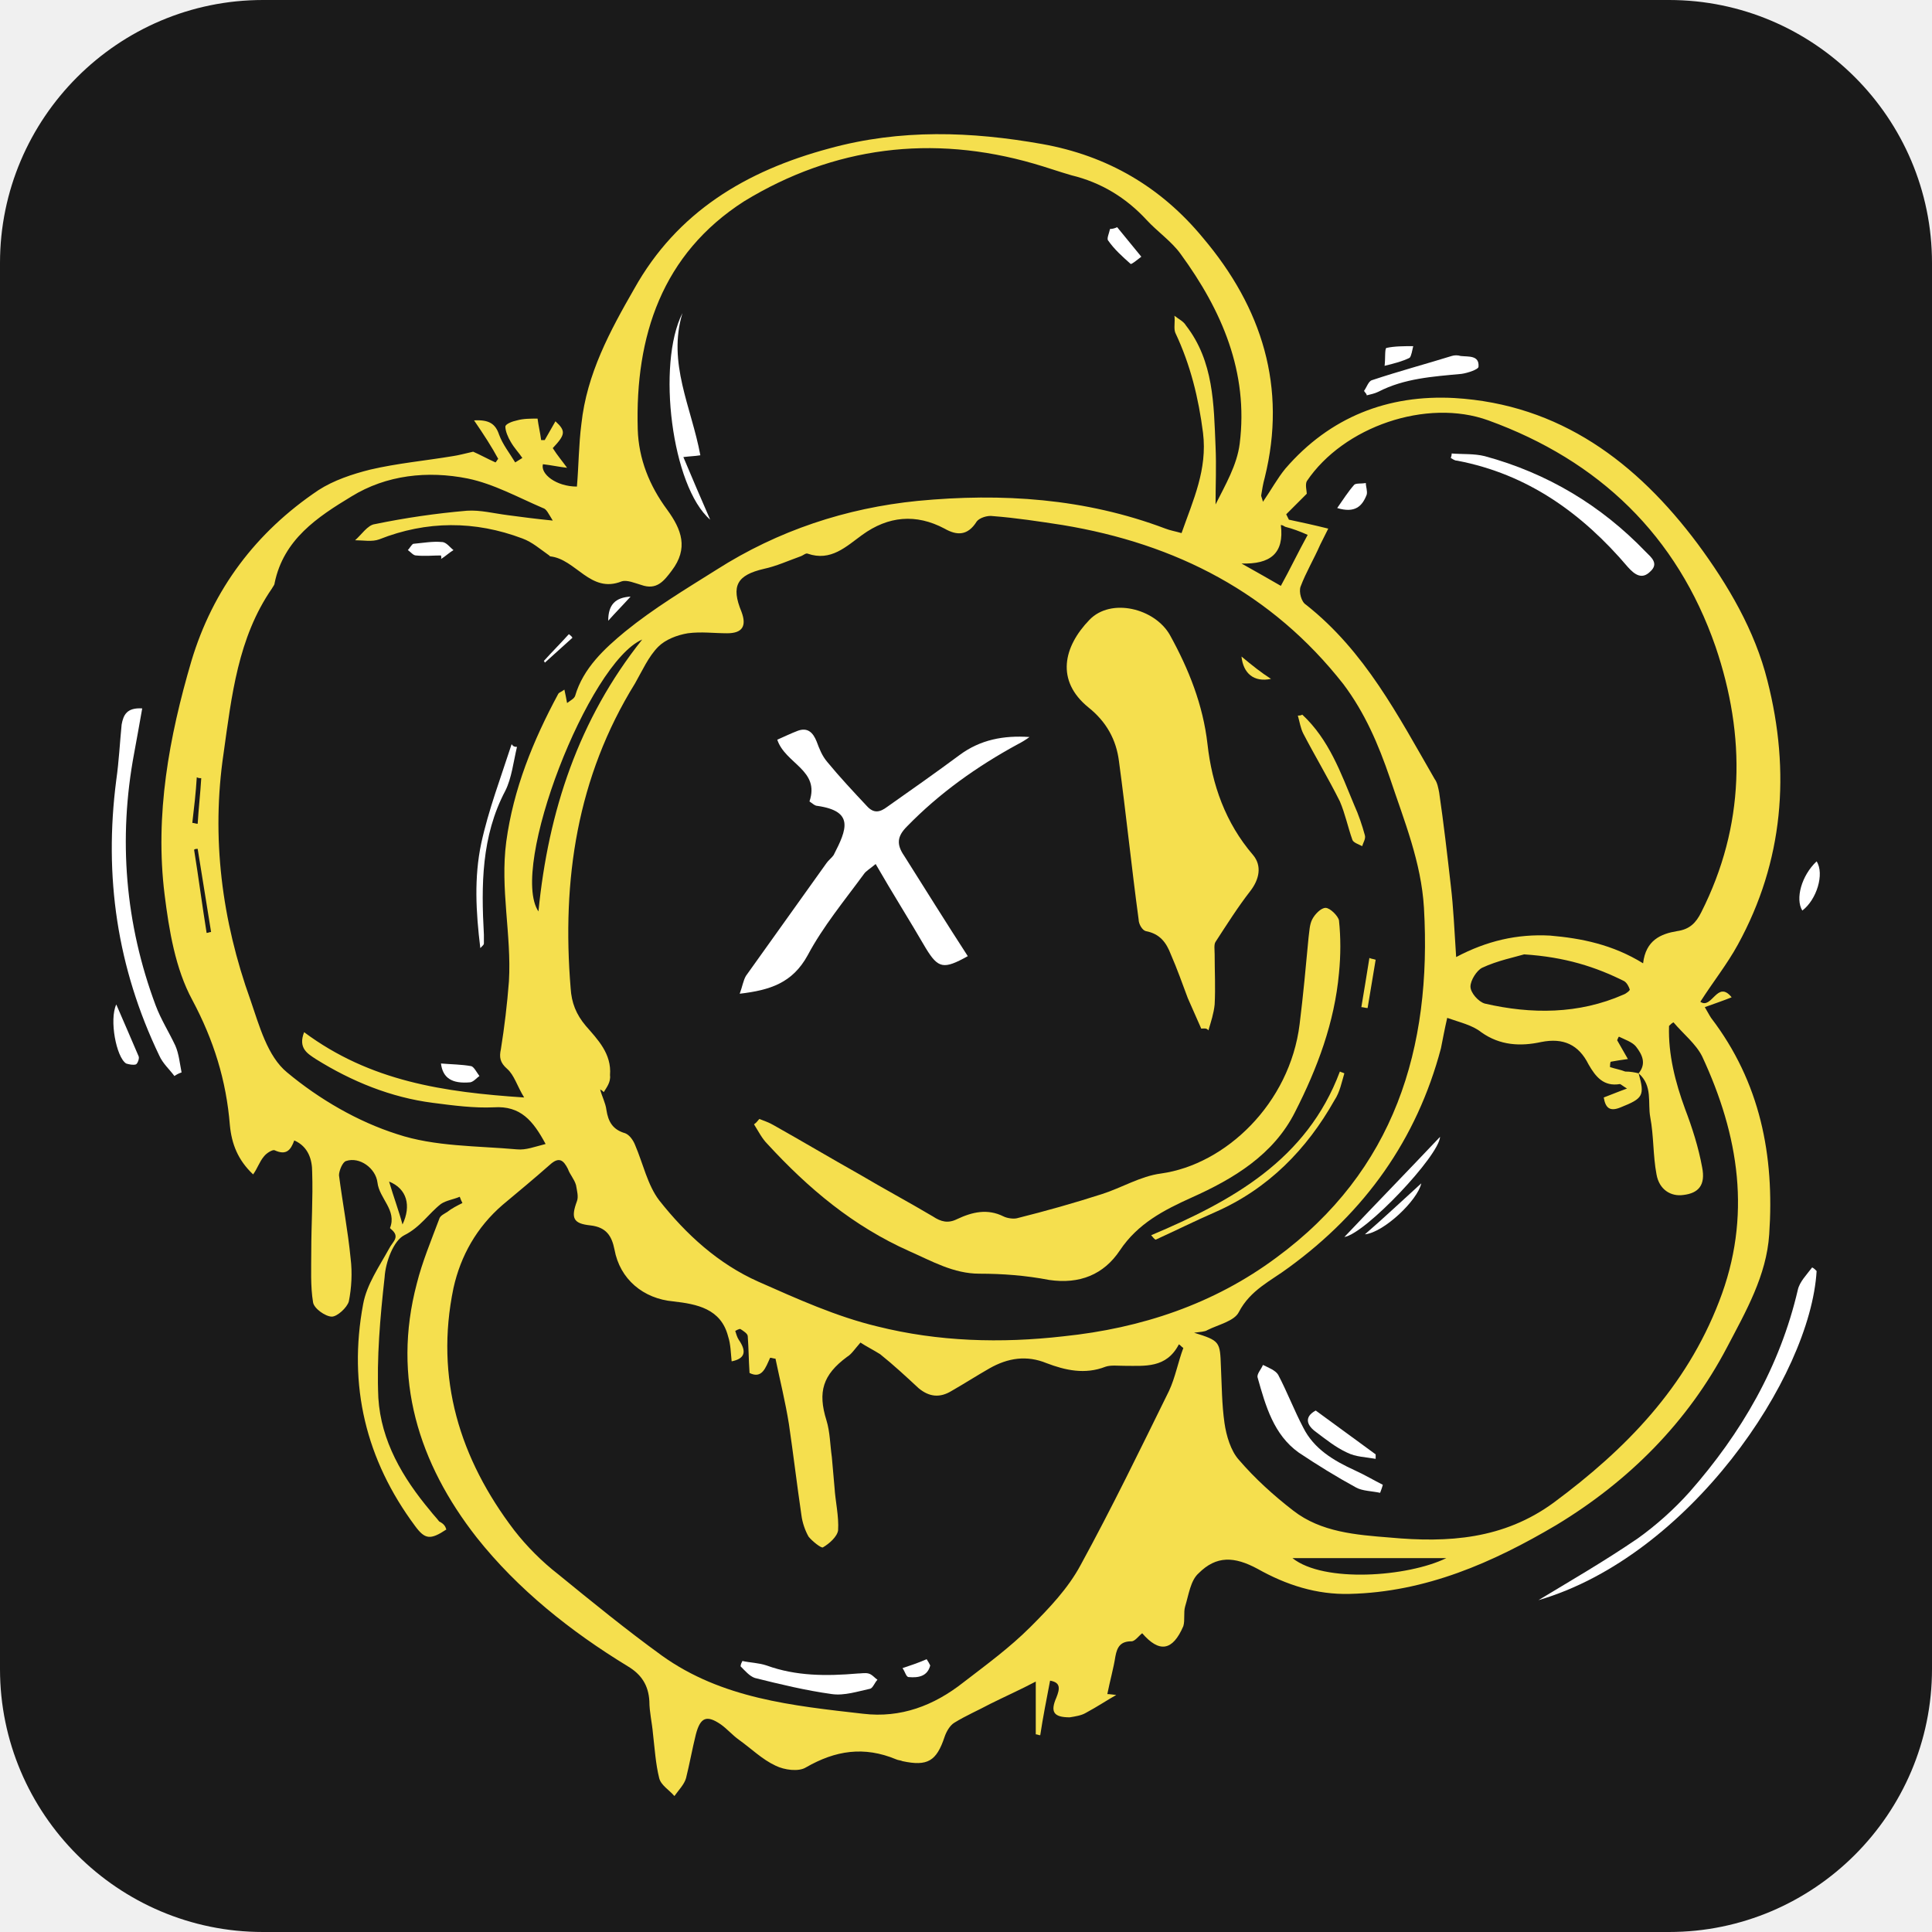
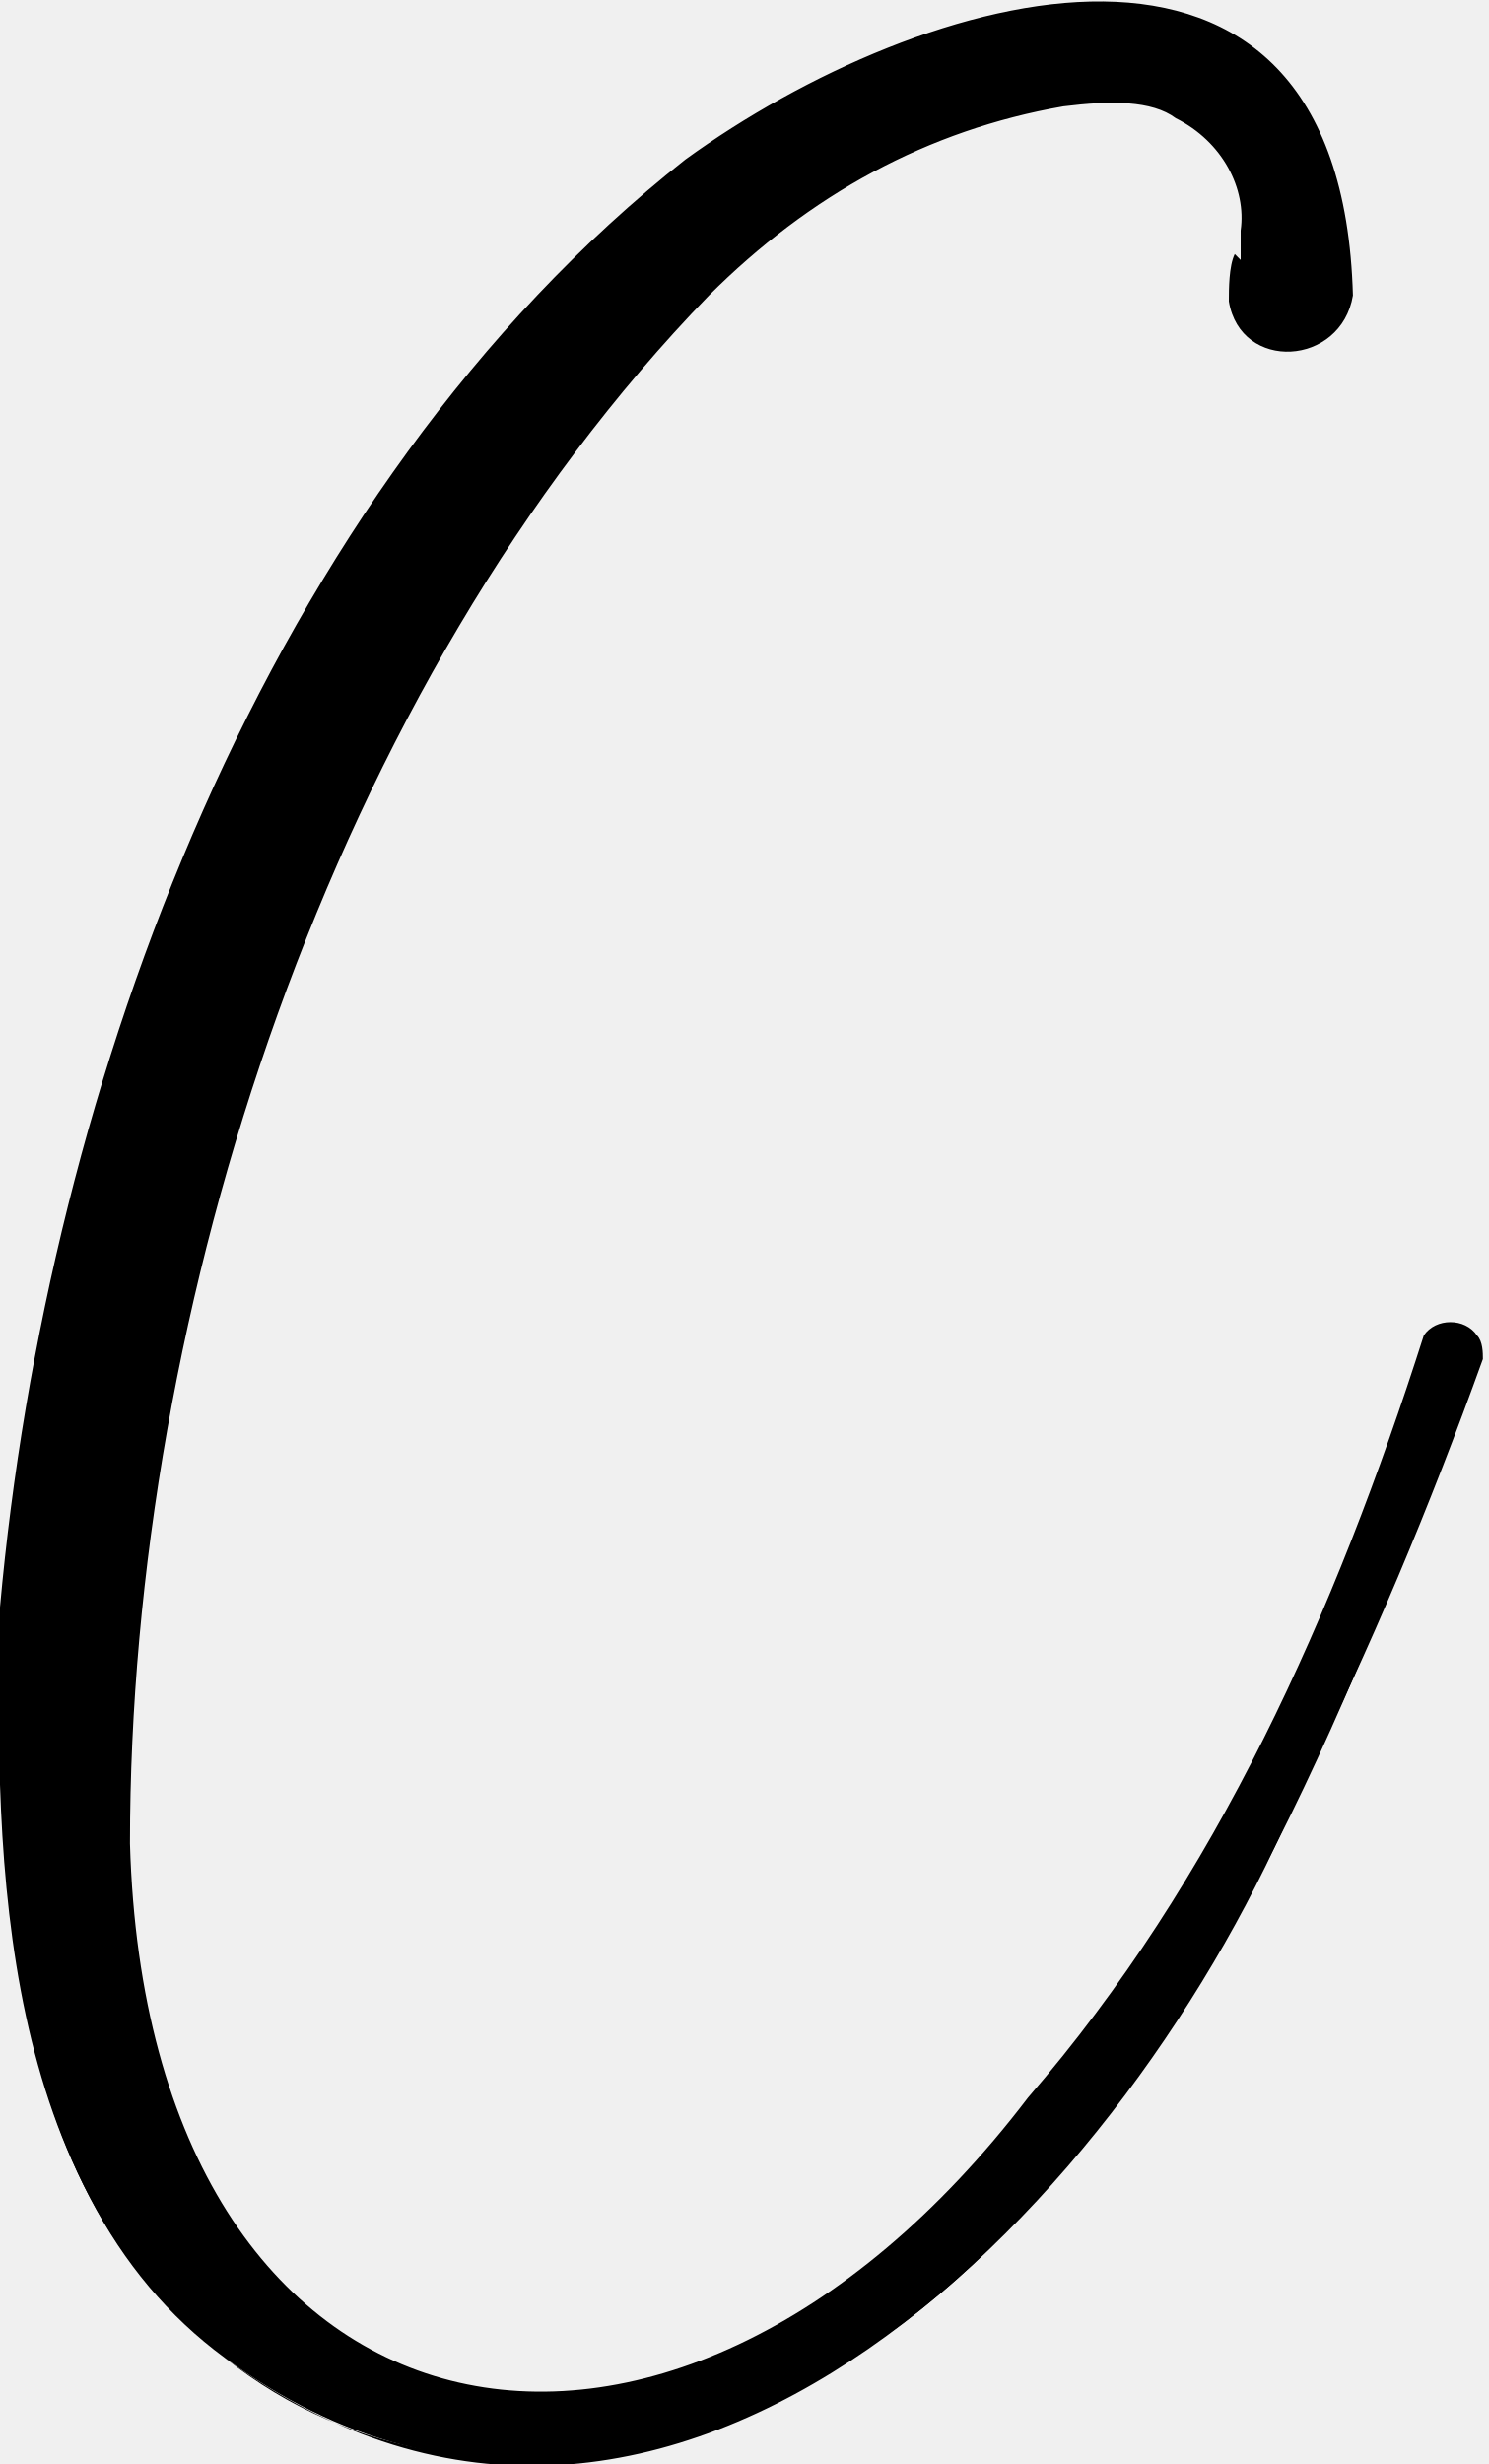
- <svg xmlns="http://www.w3.org/2000/svg" version="1.1" id="Layer_1" x="0px" y="0px" viewBox="0 0 216 216" style="enable-background:new 0 0 216 216;" xml:space="preserve">
-   <style type="text/css">
- 	.st0{fill:#1A1A1A;}
- 	.st1{fill:#F5DF4E;}
- 	.st2{fill:#FFFFFF;}
- </style>
-   <path class="st0" d="M186.6,216H29.4C13.2,216,0,202.8,0,186.6V29.4C0,13.2,13.2,0,29.4,0h157.2C202.8,0,216,13.2,216,29.4v157.2  C216,202.8,202.8,216,186.6,216z" />
+ <svg xmlns="http://www.w3.org/2000/svg" version="1.1" id="Layer_1" x="0px" y="0px" viewBox="0 0 25.2 41.7" style="enable-background:new 0 0 25.2 41.7;" xml:space="preserve">
  <g>
-     <path class="st1" d="M49.9,171c-1.8,1.2-2.4,1.1-3.5-0.4c-5.5-7.4-7.5-15.7-5.8-24.8c0.4-2.2,1.8-4.2,2.9-6.2   c0.4-0.8,1.3-1.3,0.2-2.2c0,0-0.1-0.1-0.1-0.1c0.8-2-1.2-3.3-1.4-5.1c-0.2-1.6-2-2.9-3.5-2.4c-0.4,0.1-0.8,1.1-0.8,1.6   c0.4,3.1,1,6.2,1.3,9.3c0.2,1.6,0.1,3.3-0.2,4.8c-0.2,0.7-1.3,1.7-1.9,1.7c-0.7,0-2-0.9-2.1-1.6c-0.3-1.8-0.2-3.8-0.2-5.7   c0-3,0.2-5.9,0.1-8.9c0-1.3-0.4-2.8-2-3.5c-0.4,1.1-0.9,1.7-2.2,1.1c-0.2-0.1-0.9,0.3-1.2,0.7c-0.5,0.6-0.7,1.3-1.2,2   c-1.7-1.6-2.4-3.4-2.6-5.5c-0.4-5-1.8-9.5-4.2-14c-1.9-3.5-2.6-7.8-3.1-11.8c-1.1-8.9,0.5-17.6,3-26.1c2.4-8,7.2-14.4,14.2-19.1   c1.7-1.1,3.8-1.8,5.8-2.3c3-0.7,6.2-1,9.2-1.5c0.7-0.1,1.4-0.3,2.3-0.5c0.7,0.3,1.6,0.8,2.5,1.2c0.1-0.1,0.2-0.3,0.3-0.4   C55,50,54.1,48.6,53,47c1.7-0.1,2.4,0.4,2.8,1.6c0.4,1.1,1.2,2.1,1.8,3.1c0.3-0.2,0.5-0.3,0.8-0.5c-0.4-0.6-0.9-1.1-1.3-1.8   c-0.3-0.5-0.6-1.2-0.6-1.7c0-0.3,0.8-0.6,1.3-0.7c0.7-0.2,1.5-0.2,2.3-0.2c0.1,0.8,0.3,1.6,0.4,2.4c0.1,0,0.3,0,0.4,0   c0.4-0.7,0.8-1.4,1.2-2.1c1.2,1.1,1.1,1.5-0.3,3c0.5,0.8,1.1,1.5,1.6,2.2c-0.9-0.1-1.8-0.3-2.7-0.4c-0.3,1.1,1.5,2.5,3.8,2.5   c0.2-2.3,0.2-4.7,0.5-7c0.6-5.6,3.2-10.4,5.9-15.1c4.8-8.6,12.5-13.2,21.8-15.7c8-2.2,15.9-1.9,23.8-0.5c7.3,1.3,13.3,4.8,18,10.5   c6.6,7.8,9.4,16.7,6.9,26.8c-0.2,0.7-0.3,1.4-0.4,2c0,0.1,0.1,0.3,0.2,0.7c0.9-1.3,1.6-2.6,2.5-3.7c5-5.8,11.5-8.3,18.9-7.9   c11.8,0.7,20.4,7.2,27.2,16.3c3.4,4.6,6.4,9.7,7.8,15.3c2.6,10.2,1.8,20.2-3.3,29.5c-1.2,2.2-2.8,4.2-4.2,6.4   c1.3,0.9,1.9-2.5,3.5-0.5c-1,0.4-1.9,0.7-3,1.1c0.3,0.5,0.5,0.9,0.7,1.2c5.5,7.2,7.1,15.4,6.5,24.2c-0.3,4.6-2.6,8.6-4.7,12.6   c-4.4,8.4-11,15-19.1,19.9c-7.1,4.2-14.6,7.5-23.1,7.7c-3.7,0.1-7.1-1-10.3-2.8c-2.6-1.4-4.6-1.5-6.6,0.5c-0.9,0.8-1.1,2.4-1.5,3.7   c-0.2,0.7,0,1.5-0.2,2.2c-1.2,2.8-2.7,3-4.6,0.8c-0.4,0.3-0.8,0.9-1.2,0.9c-1.2,0-1.6,0.6-1.8,1.7c-0.2,1.3-0.6,2.7-0.9,4.2   c0.3,0,0.9,0.1,1,0.1c-0.9,0.5-2.1,1.3-3.4,2c-0.5,0.3-1.2,0.4-1.8,0.5c-1.8,0-2.2-0.6-1.5-2.2c0.4-1,0.5-1.7-0.7-1.9   c-0.4,2.1-0.8,4.1-1.1,6.1c-0.2,0-0.3-0.1-0.5-0.1c0-1.9,0-3.8,0-5.9c-1.7,0.9-3.5,1.7-5.1,2.5c-1.3,0.7-2.7,1.3-4,2.1   c-0.5,0.3-0.9,1-1.1,1.6c-0.9,2.7-1.9,3.3-4.7,2.7c-0.2-0.1-0.5-0.1-0.7-0.2c-3.6-1.5-6.8-1-10.1,0.9c-0.8,0.5-2.4,0.3-3.4-0.2   c-1.5-0.7-2.7-1.9-4.1-2.9c-0.7-0.5-1.3-1.2-2-1.7c-1.6-1.1-2.3-0.8-2.8,1.1c-0.4,1.6-0.7,3.3-1.1,4.9c-0.2,0.7-0.8,1.3-1.3,2   c-0.6-0.7-1.5-1.2-1.7-2c-0.4-1.6-0.5-3.3-0.7-5c-0.1-1.2-0.4-2.4-0.4-3.6c-0.1-1.8-0.9-3-2.4-3.9c-6.4-3.9-12.3-8.6-16.9-14.4   c-6.5-8.3-9.5-17.8-6.7-28.4c0.6-2.4,1.6-4.8,2.5-7.2c0.1-0.4,0.6-0.6,0.9-0.8c0.5-0.4,1.1-0.7,1.7-1c-0.1-0.2-0.2-0.4-0.3-0.7   c-0.7,0.3-1.5,0.4-2.1,0.8c-1.4,1.1-2.3,2.6-4.1,3.5c-1.2,0.6-2.1,3-2.2,4.7c-0.5,4.5-0.9,9-0.7,13.5c0.3,4.8,2.7,8.9,5.8,12.6   c0.3,0.4,0.7,0.8,1,1.2C49.7,170.4,49.8,170.7,49.9,171z M183.2,120c0.9-1.1,0.4-2.1-0.3-3c-0.4-0.5-1.3-0.8-1.9-1.1   c-0.1,0.1-0.1,0.2-0.2,0.4c0.4,0.7,0.8,1.4,1.2,2.1c-0.8,0.1-1.3,0.2-1.9,0.3c-0.1,0-0.1,0.6-0.1,0.6c0.6,0.2,1.2,0.3,1.7,0.5   C182.3,119.8,182.8,119.9,183.2,120c0.7,2.5,0.5,2.8-2,3.8c-1.2,0.5-1.7,0.1-1.9-1.1c0.8-0.3,1.5-0.6,2.6-1   c-0.5-0.3-0.7-0.5-0.8-0.5c-1.8,0.3-2.7-0.8-3.5-2.2c-1.1-2.2-2.8-3-5.3-2.5c-2.3,0.5-4.6,0.4-6.7-1.1c-1-0.8-2.4-1.1-3.8-1.6   c-0.3,1.3-0.5,2.4-0.7,3.4c-2.7,10.2-8.5,18.3-17,24.5c-2,1.5-4.3,2.5-5.6,5c-0.5,1-2.3,1.4-3.5,2c-0.3,0.2-0.8,0.2-1.5,0.3   c2.9,0.9,2.9,1,3,3.8c0.1,2.1,0.1,4.2,0.4,6.3c0.2,1.4,0.7,3.1,1.6,4.1c1.8,2.1,3.9,4,6.1,5.7c3.1,2.4,7,2.7,10.8,3   c6.5,0.6,12.7,0.2,18.3-3.9c8.1-6,14.8-12.9,18.5-22.5c3.7-9.5,2.2-18.6-1.9-27.4c-0.7-1.4-2.1-2.5-3.2-3.8   c-0.2,0.1-0.3,0.2-0.5,0.4c-0.1,3.2,0.7,6.3,1.8,9.3c0.8,2.1,1.5,4.3,1.9,6.5c0.4,2-0.4,2.9-2.1,3.1c-1.4,0.2-2.7-0.6-3-2.3   c-0.4-2.1-0.3-4.3-0.7-6.4C184.2,123.3,184.8,121.4,183.2,120z M67.5,122.1c-0.1-0.1-0.2-0.2-0.4-0.3c0.2,0.8,0.6,1.5,0.7,2.3   c0.2,1.3,0.7,2.2,2.1,2.6c0.5,0.2,0.9,0.8,1.1,1.3c0.9,2.1,1.4,4.5,2.7,6.2c3,3.8,6.6,7.1,11.1,9.1c4.3,1.9,8.7,3.9,13.3,5   c6.8,1.7,13.8,1.9,20.8,1.1c8.7-0.9,16.8-3.6,23.8-8.8c13.2-9.7,17.4-23.4,16.5-39.1c-0.3-5.1-2.2-9.7-3.8-14.5   c-1.3-3.8-2.8-7.3-5.2-10.5c-8-10.2-18.7-15.7-31.4-17.8c-2.6-0.4-5.2-0.8-7.8-1c-0.6-0.1-1.5,0.2-1.8,0.6c-1,1.6-2.2,1.6-3.6,0.8   c-3.2-1.7-6.3-1.4-9.2,0.7c-1.8,1.3-3.5,3-6.1,2.1c-0.2-0.1-0.5,0.2-0.8,0.3c-1.4,0.5-2.7,1.1-4.1,1.4c-3,0.7-3.7,1.9-2.5,4.8   c0.6,1.6,0.1,2.4-1.6,2.4c-1.5,0-2.9-0.2-4.4,0c-1.2,0.2-2.5,0.7-3.3,1.5c-1.1,1.1-1.8,2.7-2.6,4.1c-6.5,10.5-8.2,22-7.2,34.1   c0.1,1.6,0.6,2.9,1.7,4.2c1.3,1.5,2.9,3.1,2.7,5.5C68.3,121,67.8,121.6,67.5,122.1z M58.6,122.7c-0.8-1.3-1.1-2.5-1.9-3.2   c-0.8-0.7-0.9-1.3-0.7-2.2c0.4-2.5,0.7-5,0.9-7.6c0.3-5.2-1-10.3-0.3-15.6c0.8-5.9,3-11.3,5.8-16.5c0.1-0.2,0.3-0.2,0.7-0.5   c0.1,0.5,0.2,0.9,0.3,1.5c0.4-0.3,0.8-0.5,0.9-0.8c0.9-3.1,3.3-5.3,5.6-7.2c3.2-2.6,6.7-4.7,10.2-6.9c6.9-4.4,14.5-6.9,22.5-7.7   c9.4-0.9,18.7-0.3,27.7,3.1c0.5,0.2,1.1,0.3,1.8,0.5c1.3-3.7,2.9-7.1,2.4-11.2c-0.5-3.9-1.4-7.6-3.1-11.2c-0.2-0.5,0-1.2-0.1-1.9   c0.5,0.4,1,0.6,1.3,1.1c3.1,4,3.1,8.8,3.3,13.5c0.1,2.2,0,4.4,0,6.5c1.1-2.2,2.4-4.4,2.7-6.8c1-8-2-14.9-6.6-21.2   c-1-1.4-2.6-2.5-3.8-3.8c-2.3-2.5-5.1-4.2-8.4-5c-1.4-0.4-2.8-0.9-4.2-1.3c-11.4-3.3-22.4-1.9-32.4,4.2C74,28.4,71,37.6,71.3,48   c0.1,3.3,1.3,6.3,3.3,9c1.6,2.2,2.4,4.3,0.5,6.8c-0.9,1.2-1.7,2.2-3.4,1.6c-0.7-0.2-1.6-0.6-2.2-0.4c-3.5,1.4-5.1-2.5-8-2.8   c0,0-0.1-0.1-0.1-0.1c-1-0.7-1.9-1.5-3-1.9c-5.3-2-10.7-2-16,0.1c-0.8,0.3-1.8,0.1-2.7,0.1c0.7-0.6,1.4-1.7,2.2-1.8   c3.4-0.7,6.8-1.2,10.3-1.5c1.5-0.1,3,0.3,4.6,0.5c1.5,0.2,3,0.4,5,0.6c-0.5-0.8-0.7-1.3-1.1-1.4c-2.8-1.2-5.5-2.7-8.4-3.3   c-4.5-0.9-9.1-0.4-13,2c-3.8,2.3-7.6,4.8-8.6,9.7c0,0.2-0.2,0.4-0.3,0.6c-3.8,5.5-4.5,12-5.4,18.4c-1.4,9.4-0.2,18.7,3,27.6   c1,2.9,1.9,6.3,4.1,8.1c3.6,3,7.9,5.5,12.3,6.9c4.2,1.4,8.9,1.3,13.4,1.7c1,0.1,2-0.3,3.2-0.6c-1.4-2.6-2.8-4.3-5.8-4.1   c-2.2,0.1-4.5-0.2-6.8-0.5c-4.7-0.6-9.1-2.4-13.1-4.9c-0.9-0.6-2-1.2-1.3-3C41.4,120.9,49.6,122.1,58.6,122.7z M96.2,150.1   c-0.7,0.8-1,1.3-1.5,1.6c-2.7,2-3.3,3.9-2.3,7.1c0.4,1.3,0.4,2.7,0.6,4.1c0.1,1.1,0.2,2.3,0.3,3.4c0.1,1.6,0.5,3.2,0.4,4.8   c-0.1,0.7-1,1.5-1.7,1.9c-0.2,0.1-1.2-0.7-1.6-1.2c-0.4-0.7-0.7-1.6-0.8-2.4c-0.5-3.4-0.9-6.8-1.4-10.2c-0.4-2.5-1-4.9-1.5-7.3   c-0.2,0-0.4-0.1-0.6-0.1c-0.5,1.1-0.9,2.4-2.3,1.7c-0.1-1.5-0.1-2.8-0.2-4.1c0-0.3-0.5-0.6-0.8-0.8c-0.1-0.1-0.6,0.2-0.6,0.2   c0.1,0.3,0.2,0.7,0.4,1c0.9,1.3,0.7,2.1-0.8,2.4c-0.1-0.9-0.1-1.9-0.4-2.8c-0.8-3.1-3.5-3.6-6.1-3.9c-3.4-0.3-6-2.5-6.6-5.8   c-0.3-1.5-0.9-2.5-2.7-2.7c-1.9-0.2-2.2-0.8-1.5-2.7c0.2-0.5,0-1.2-0.1-1.8c-0.2-0.7-0.7-1.2-0.9-1.8c-0.5-1-1-1.4-2-0.5   c-1.7,1.5-3.5,3-5.3,4.5c-2.9,2.5-4.7,5.7-5.5,9.3c-2.1,10.1,0.7,19.1,6.8,27.1c1.4,1.8,3.1,3.5,4.9,4.9c3.8,3.1,7.6,6.2,11.6,9.1   c6.7,4.8,14.6,5.6,22.5,6.5c4.2,0.5,7.9-0.9,11.2-3.5c2.6-2,5.2-3.9,7.5-6.2c2.1-2.1,4.2-4.3,5.6-6.9c3.5-6.4,6.7-13,9.9-19.5   c0.7-1.5,1-3.2,1.6-4.8c-0.2-0.1-0.3-0.3-0.5-0.4c-1.4,2.7-3.8,2.4-6.1,2.4c-0.7,0-1.5-0.1-2.1,0.1c-2.3,0.9-4.5,0.4-6.6-0.4   c-2.2-0.9-4.3-0.6-6.4,0.6c-1.4,0.8-2.8,1.7-4.2,2.5c-1.3,0.8-2.5,0.7-3.7-0.3c-1.4-1.3-2.8-2.6-4.3-3.8   C97.6,150.9,96.8,150.5,96.2,150.1z M183.7,107.7c0.3-2.6,2-3.3,3.8-3.6c1.4-0.2,2.1-0.9,2.7-2.1c4.9-9.7,5-19.7,1.6-29.7   c-4.3-12.4-13-20.8-25.4-25.3c-6.9-2.5-16.2,0.7-20.3,6.8c-0.2,0.4,0,1.1,0,1.4c-0.7,0.7-1.5,1.5-2.3,2.3c0.1,0.2,0.2,0.4,0.3,0.6   c1.4,0.3,2.8,0.6,4.4,1c-0.3,0.6-0.6,1.2-0.9,1.8c-0.7,1.6-1.6,3.1-2.2,4.7c-0.2,0.6,0.1,1.7,0.6,2c6.6,5.2,10.3,12.4,14.4,19.5   c0.3,0.4,0.4,1,0.5,1.5c0.5,3.4,0.9,6.9,1.3,10.4c0.3,2.5,0.4,5,0.6,8c3.4-1.8,6.8-2.6,10.5-2.4   C176.8,104.9,180.3,105.6,183.7,107.7z M170.4,106.7c-1,0.3-3,0.7-4.7,1.5c-0.6,0.3-1.3,1.4-1.3,2.1s0.9,1.7,1.6,1.9   c5.2,1.2,10.5,1.2,15.5-1c0.3-0.1,0.8-0.5,0.7-0.6c-0.1-0.3-0.3-0.7-0.6-0.9C178.4,108.1,175,107,170.4,106.7z M71.8,71.5   c-6,2.6-14.9,25.5-11.6,30.4C61.3,90.7,64.7,80.4,71.8,71.5z M161.7,174.2c-5.7,0-11.6,0-17.2,0C148,177,157.4,176.3,161.7,174.2z    M143.7,58.9c-0.2-0.1-0.3-0.2-0.5-0.2c0.4,3.2-1.2,4.4-4.4,4.3c1.8,1,3,1.7,4.4,2.5c1-1.8,1.9-3.7,3-5.7   C145.3,59.4,144.5,59.1,143.7,58.9z M23.1,104.3c0.2,0,0.3-0.1,0.5-0.1c-0.5-3.1-1-6.2-1.5-9.3c-0.1,0-0.3,0-0.4,0.1   C22.2,98.1,22.6,101.2,23.1,104.3z M45,136.9c1-2.1,0.5-4-1.5-4.8C44,133.8,44.6,135.4,45,136.9z M21.5,92c0.2,0,0.4,0.1,0.6,0.1   c0.1-1.7,0.3-3.4,0.4-5.1c-0.2,0-0.3,0-0.5-0.1C21.9,88.6,21.7,90.3,21.5,92z M121.4,175.9c0.1-0.1,0.2-0.2,0.3-0.2   c1.3,1.4,2.6,2.9,3.9,4.3c0,0,0,0-0.1,0C124.1,178.7,122.7,177.3,121.4,175.9z" />
-     <path class="st2" d="M15.9,79.2c-0.3,1.7-0.6,3.4-0.9,5c-1.8,9.6-1,19.1,2.4,28.2c0.6,1.6,1.5,3,2.2,4.5c0.4,0.9,0.5,2,0.7,3   c-0.3,0.1-0.5,0.2-0.8,0.4c-0.6-0.8-1.3-1.4-1.7-2.3c-4.7-9.8-6.2-20-4.8-30.8c0.3-2.1,0.4-4.2,0.6-6.2   C13.8,79.9,14.2,79.1,15.9,79.2z" />
-     <path class="st2" d="M203.1,142.1c-0.7,11.9-14.3,31.9-31.1,36.8c3.3-2,7.3-4.3,11.1-6.9c2.1-1.5,4.1-3.3,5.8-5.2   c5.8-6.6,10.1-14,12.1-22.6c0.2-0.9,1-1.7,1.6-2.5C202.8,141.8,202.9,141.9,203.1,142.1z" />
-     <path class="st2" d="M152.5,43.7c0.3-0.4,0.5-1.1,0.9-1.2c3-1,6-1.8,8.9-2.7c0.3-0.1,0.7-0.1,1,0c0.9,0.1,2.1-0.1,2,1.2   c0,0.3-1.2,0.7-1.9,0.8c-3.2,0.3-6.4,0.5-9.3,2c-0.4,0.2-0.9,0.3-1.3,0.4C152.8,44,152.6,43.9,152.5,43.7z" />
-     <path class="st2" d="M13,112.3c0.9,2.1,1.7,3.9,2.5,5.8c0.1,0.2-0.1,0.8-0.3,0.9c-0.3,0.1-0.8,0-1.1-0.1   C13,118.2,12.2,114,13,112.3z" />
-     <path class="st2" d="M203.1,96.3c0.9,1.4,0,4.3-1.6,5.5C200.7,100.5,201.4,97.9,203.1,96.3z" />
-     <path class="st2" d="M154.8,40.9c0.1-0.8,0-1.9,0.2-2c0.9-0.2,2-0.2,3-0.2c-0.1,0.4-0.2,1.1-0.4,1.3   C156.8,40.4,156,40.6,154.8,40.9z" />
-     <path class="st1" d="M134.3,115c-0.5-1.1-1-2.3-1.5-3.4c-0.6-1.6-1.2-3.3-1.9-4.9c-0.5-1.3-1.2-2.3-2.8-2.6   c-0.4-0.1-0.8-0.8-0.8-1.3c-0.8-5.9-1.4-11.8-2.2-17.7c-0.3-2.4-1.4-4.4-3.4-6c-3.7-3-2.8-6.8,0.1-9.8c2.4-2.5,7.3-1.3,9,1.7   c2.1,3.8,3.7,7.8,4.2,12.2c0.5,4.5,2,8.8,5.1,12.4c1,1.2,0.7,2.7-0.3,4c-1.4,1.8-2.6,3.7-3.9,5.7c-0.2,0.3-0.1,0.9-0.1,1.4   c0,1.9,0.1,3.7,0,5.6c-0.1,1-0.4,1.9-0.7,2.9C134.9,114.9,134.6,115,134.3,115z" />
-     <path class="st1" d="M84.9,125.1c0.5,0.2,1.1,0.4,1.6,0.7c3.2,1.8,6.4,3.7,9.6,5.5c2.7,1.6,5.5,3.1,8.2,4.7   c0.9,0.6,1.7,0.8,2.7,0.3c1.7-0.8,3.4-1.2,5.2-0.3c0.4,0.2,1.1,0.3,1.5,0.2c3.2-0.8,6.4-1.7,9.5-2.7c2.2-0.7,4.3-2,6.6-2.3   c7.2-1,14.4-7.8,15.5-16.7c0.4-3.2,0.7-6.5,1-9.7c0.1-0.7,0.1-1.4,0.4-2c0.3-0.6,1-1.3,1.5-1.3c0.5,0,1.4,0.9,1.5,1.4   c0.2,1.9,0.2,3.9,0,5.9c-0.5,5.5-2.4,10.6-4.9,15.5c-2.4,4.8-6.9,7.5-11.6,9.6c-3.1,1.4-6,2.9-8,5.9c-1.8,2.7-4.5,3.8-7.9,3.3   c-2.6-0.5-5.2-0.7-7.8-0.7c-2.9,0-5.3-1.4-7.8-2.5c-6.3-2.8-11.3-7-15.9-12c-0.6-0.6-1-1.4-1.5-2.2   C84.6,125.5,84.7,125.3,84.9,125.1z" />
-     <path class="st2" d="M108.2,106.9c-2.7,1.5-3.3,1.4-4.7-0.9c-1.8-3.1-3.7-6.1-5.6-9.4c-0.6,0.5-1.1,0.8-1.3,1.1   c-2.2,3-4.6,5.9-6.3,9.1c-1.7,3.1-4.2,3.9-7.6,4.3c0.3-0.8,0.4-1.5,0.7-2c3-4.2,6-8.4,9-12.6c0.2-0.3,0.6-0.6,0.8-0.9   c1.5-2.9,2.3-4.9-1.8-5.5c-0.3,0-0.6-0.3-0.9-0.5c1.2-3.5-2.7-4.2-3.6-6.9c0.7-0.3,1.5-0.7,2.3-1c1.1-0.4,1.7,0.2,2.1,1.2   c0.3,0.8,0.6,1.6,1.2,2.3c1.4,1.7,2.9,3.3,4.4,4.9c0.8,0.9,1.5,0.7,2.3,0.1c2.7-1.9,5.4-3.8,8.1-5.8c2.3-1.7,4.9-2.2,7.8-2   c-0.4,0.3-0.9,0.6-1.3,0.8c-4.6,2.5-8.8,5.5-12.4,9.2c-1.1,1.1-1.2,2-0.3,3.3C103.5,99.5,105.8,103.2,108.2,106.9z" />
-     <path class="st1" d="M128.7,138.1c9-3.8,17.4-8.4,21.1-18.3c0.2,0.1,0.3,0.1,0.5,0.2c-0.3,1-0.5,2.1-1.1,3   c-3.1,5.5-7.4,9.9-13.3,12.5c-2.3,1-4.5,2.1-6.7,3.1C129,138.5,128.9,138.3,128.7,138.1z" />
-     <path class="st1" d="M145.6,79.9c3,2.8,4.3,6.5,5.8,10.1c0.5,1.1,0.9,2.3,1.2,3.4c0.1,0.4-0.2,0.8-0.3,1.2c-0.4-0.2-1-0.4-1.1-0.7   c-0.5-1.4-0.8-2.9-1.4-4.3c-1.3-2.6-2.8-5.1-4.1-7.6c-0.3-0.6-0.4-1.3-0.6-2C145.3,80,145.4,80,145.6,79.9z" />
-     <path class="st1" d="M153.8,107.3c-0.3,1.8-0.6,3.6-0.9,5.4c-0.2,0-0.5-0.1-0.7-0.1c0.3-1.8,0.6-3.6,0.9-5.5   C153.3,107.2,153.5,107.2,153.8,107.3z" />
-     <path class="st1" d="M142.1,75.9c-1.9,0.4-3.1-0.6-3.3-2.5C140,74.4,141,75.2,142.1,75.9z" />
-     <path class="st2" d="M78.3,50.9c-0.6,0.1-1.1,0.1-1.9,0.2c1,2.4,2,4.7,3,7c-4.3-3.7-6-17.4-3.1-23.1C74.6,40.6,77.3,45.5,78.3,50.9   z" />
-     <path class="st2" d="M57.8,83.5c-0.4,1.7-0.6,3.5-1.3,4.9c-2.7,5.1-2.7,10.6-2.4,16.1c0,0.3,0,0.7,0,1c0,0.1-0.1,0.2-0.4,0.5   c-0.5-4.1-0.7-7.9,0.1-11.7c0.8-3.7,2.2-7.4,3.4-11.1C57.4,83.5,57.6,83.5,57.8,83.5z" />
-     <path class="st2" d="M124.9,25.4c0.9,1.1,1.8,2.2,2.7,3.3c-0.4,0.3-1.1,0.9-1.2,0.8c-0.9-0.8-1.8-1.6-2.5-2.6   c-0.2-0.2,0.1-0.8,0.2-1.3C124.4,25.6,124.7,25.5,124.9,25.4z" />
-     <path class="st2" d="M49.3,62.1c-0.9,0-1.8,0.1-2.8,0c-0.3,0-0.6-0.4-0.9-0.6c0.2-0.2,0.4-0.6,0.6-0.7c1.1-0.1,2.2-0.3,3.2-0.2   c0.5,0,0.9,0.6,1.3,0.9c-0.5,0.3-0.9,0.7-1.4,1C49.4,62.3,49.3,62.2,49.3,62.1z" />
-     <path class="st2" d="M49.3,118.9c1.2,0.1,2.3,0.1,3.4,0.3c0.3,0.1,0.6,0.7,0.9,1.1c-0.3,0.2-0.6,0.6-1,0.7   C50.5,121.2,49.5,120.5,49.3,118.9z" />
-     <path class="st2" d="M60.8,73.9c0.9-1,1.9-2,2.8-3c0.1,0.1,0.3,0.2,0.4,0.4c-1,0.9-2,1.8-3.1,2.8C60.9,74,60.9,74,60.8,73.9z" />
-     <path class="st2" d="M70.5,66.7c-0.9,1-1.7,1.8-2.5,2.7C68,67.6,68.8,66.8,70.5,66.7z" />
-     <path class="st2" d="M83,185.7c0.9,0.2,1.8,0.2,2.7,0.5c3.3,1.2,6.7,1.2,10.2,0.9c0.4,0,0.8-0.1,1.2,0c0.4,0.1,0.7,0.5,1,0.7   c-0.3,0.3-0.5,0.9-0.8,1c-1.4,0.3-2.9,0.8-4.3,0.6c-2.9-0.4-5.8-1.1-8.6-1.8c-0.6-0.2-1.1-0.8-1.6-1.3   C82.8,186.1,82.9,185.9,83,185.7z" />
-     <path class="st2" d="M104,186.2c-0.3,1.2-1.3,1.4-2.4,1.3c-0.3,0-0.4-0.6-0.7-1c0.9-0.3,1.8-0.6,2.7-1   C103.8,185.8,103.9,186,104,186.2z" />
-     <path class="st2" d="M154.3,166.9c-0.9-0.2-2-0.2-2.7-0.6c-2.2-1.2-4.3-2.5-6.4-3.9c-2.8-2-3.7-5.2-4.6-8.4   c-0.1-0.4,0.4-0.9,0.6-1.4c0.6,0.3,1.4,0.6,1.7,1.1c1,1.9,1.8,4,2.8,5.9c1.2,2.4,3.4,3.7,5.8,4.8c1.1,0.5,2.1,1.1,3.1,1.6   C154.5,166.4,154.4,166.6,154.3,166.9z" />
-     <path class="st2" d="M153.8,163.1c-1.1-0.2-2.2-0.2-3.2-0.7c-1.3-0.6-2.4-1.5-3.6-2.4c-0.9-0.7-1.2-1.6,0.1-2.3   c2.2,1.6,4.5,3.3,6.7,4.9C153.8,162.7,153.8,162.9,153.8,163.1z" />
-     <path class="st2" d="M150.3,138.3c3.6-3.8,7.3-7.6,10.7-11.2C160.9,129.2,152.7,137.9,150.3,138.3z" />
-     <path class="st2" d="M158.9,132.3c-0.4,1.9-4.2,5.5-6.3,5.7C154.8,136.1,156.8,134.2,158.9,132.3z" />
-     <path class="st2" d="M162.3,50.7c1.2,0.1,2.5,0,3.7,0.3c7,1.9,13,5.5,18,10.7c0.6,0.6,1.5,1.3,0.5,2.2c-0.9,0.9-1.7,0.4-2.5-0.5   c-5.1-6-11.2-10.4-19.1-11.9c-0.3,0-0.5-0.2-0.7-0.3C162.3,50.9,162.3,50.8,162.3,50.7z" />
-     <path class="st2" d="M149.5,56.8c0.7-1,1.2-1.8,1.9-2.6c0.2-0.2,0.8-0.1,1.3-0.2c0,0.4,0.2,0.9,0.1,1.3   C152.3,56.6,151.5,57.4,149.5,56.8z" />
+     <g>
+       <path d="M3.8,39.9c-1.9-1.4-3-3.6-3.5-6.6c-0.6-4.2-0.3-8.7,1.1-13.6C2.8,14.9,5,10.7,7.8,6.9c2.8-3.7,6.2-5.8,10-6.3    c1.1-0.2,1.9-0.1,2.6,0.3c0.6,0.4,1.1,0.8,1.4,1.4s0.5,1.1,0.6,1.7l0.1,0.9c-0.1,0.3-0.2,0.5-0.4,0.5c-0.3,0-0.4-0.1-0.5-0.4    c0-0.2,0-0.3,0.1-0.5c0-0.1,0-0.2,0-0.4c0-0.2,0-0.4,0-0.7c-0.1-0.9-0.6-1.5-1.4-2C19.7,1.1,19,1,17.9,1.1C15.8,1.5,13.8,2.4,12,4    s-3.4,3.6-4.8,6c-1.4,2.4-2.6,5-3.5,7.7s-1.5,5.5-1.9,8.2c-0.4,2.7-0.4,5.1-0.1,7.2c0.4,2.7,1.4,4.7,2.9,6.2    c1.5,1.5,3.3,2,5.3,1.7c2.4-0.4,4.5-1.5,6.4-3.4c3.2-3.4,5.6-7.5,7.2-12.2l0.9-2.7c0-0.1,0.1-0.1,0.2-0.1c0.2,0,0.3,0.1,0.4,0.3    c-1.2,3.5-2.4,6.4-3.6,8.7c-1.2,2.3-2.8,4.5-4.6,6.4c-1.9,1.9-4.1,3.1-6.7,3.5C7.8,41.9,5.7,41.3,3.8,39.9z" />
+       <g>
+         <path d="M3.8,39.9C0,37-0.1,31.6,0,27.2C0.8,18.3,4.5,8.3,11.6,2.7c4-2.9,11.1-5,11.3,2.3c-0.2,1.2-1.9,1.3-2.1,0.1     c0-0.2,0-0.6,0.1-0.8L21,4.4C21,4.2,21,4,21,3.9c0.1-0.7-0.3-1.5-1.1-1.9c-0.4-0.3-1.1-0.3-1.9-0.2c-2.3,0.4-4.3,1.5-6,3.2     c-6.4,6.6-9.8,17.1-9.8,26.2c0.3,10.5,9.1,12.3,15.2,4.3c3.2-3.7,5.2-8.2,6.7-12.9c0.2-0.3,0.7-0.3,0.9,0     c0.1,0.1,0.1,0.3,0.1,0.4c-0.9,2.5-1.9,4.9-3.1,7.3C19.2,37.1,11.4,45.5,3.8,39.9L3.8,39.9z M3.8,39.9c4.4,3.5,10.7,1.1,13.9-3     c3.5-3.8,5.5-9.6,7-13.9c0-0.1,0,0,0,0c0,0-0.1,0-0.1,0l0-0.1c-1,3.1-2,6.2-3.7,9.1c-1.7,2.8-3.6,5.7-6.2,7.7     C7.2,44.8,1,39.4,0.8,31.3C0.7,21.4,4,11,11,3.9c2.2-2.1,6.6-4.7,9.6-3c0.6,0.3,1.6,1.5,1.6,2.5c0,0.6,0,1-0.2,1.5l0,0     c0,0.1,0,0,0,0c-0.1-0.1-0.2,0-0.1,0c-0.1,0-0.1,0.1-0.1,0.1c0,0,0-0.1,0.1-0.1l0,0.2c0-1-0.2-2.1-0.9-2.9c-2-2.3-6.8,0-8.9,1.4     C4.8,8.8,1,18.3,0.2,27.2C0,31.6,0,37,3.8,39.9L3.8,39.9z" />
+       </g>
+     </g>
  </g>
</svg>
